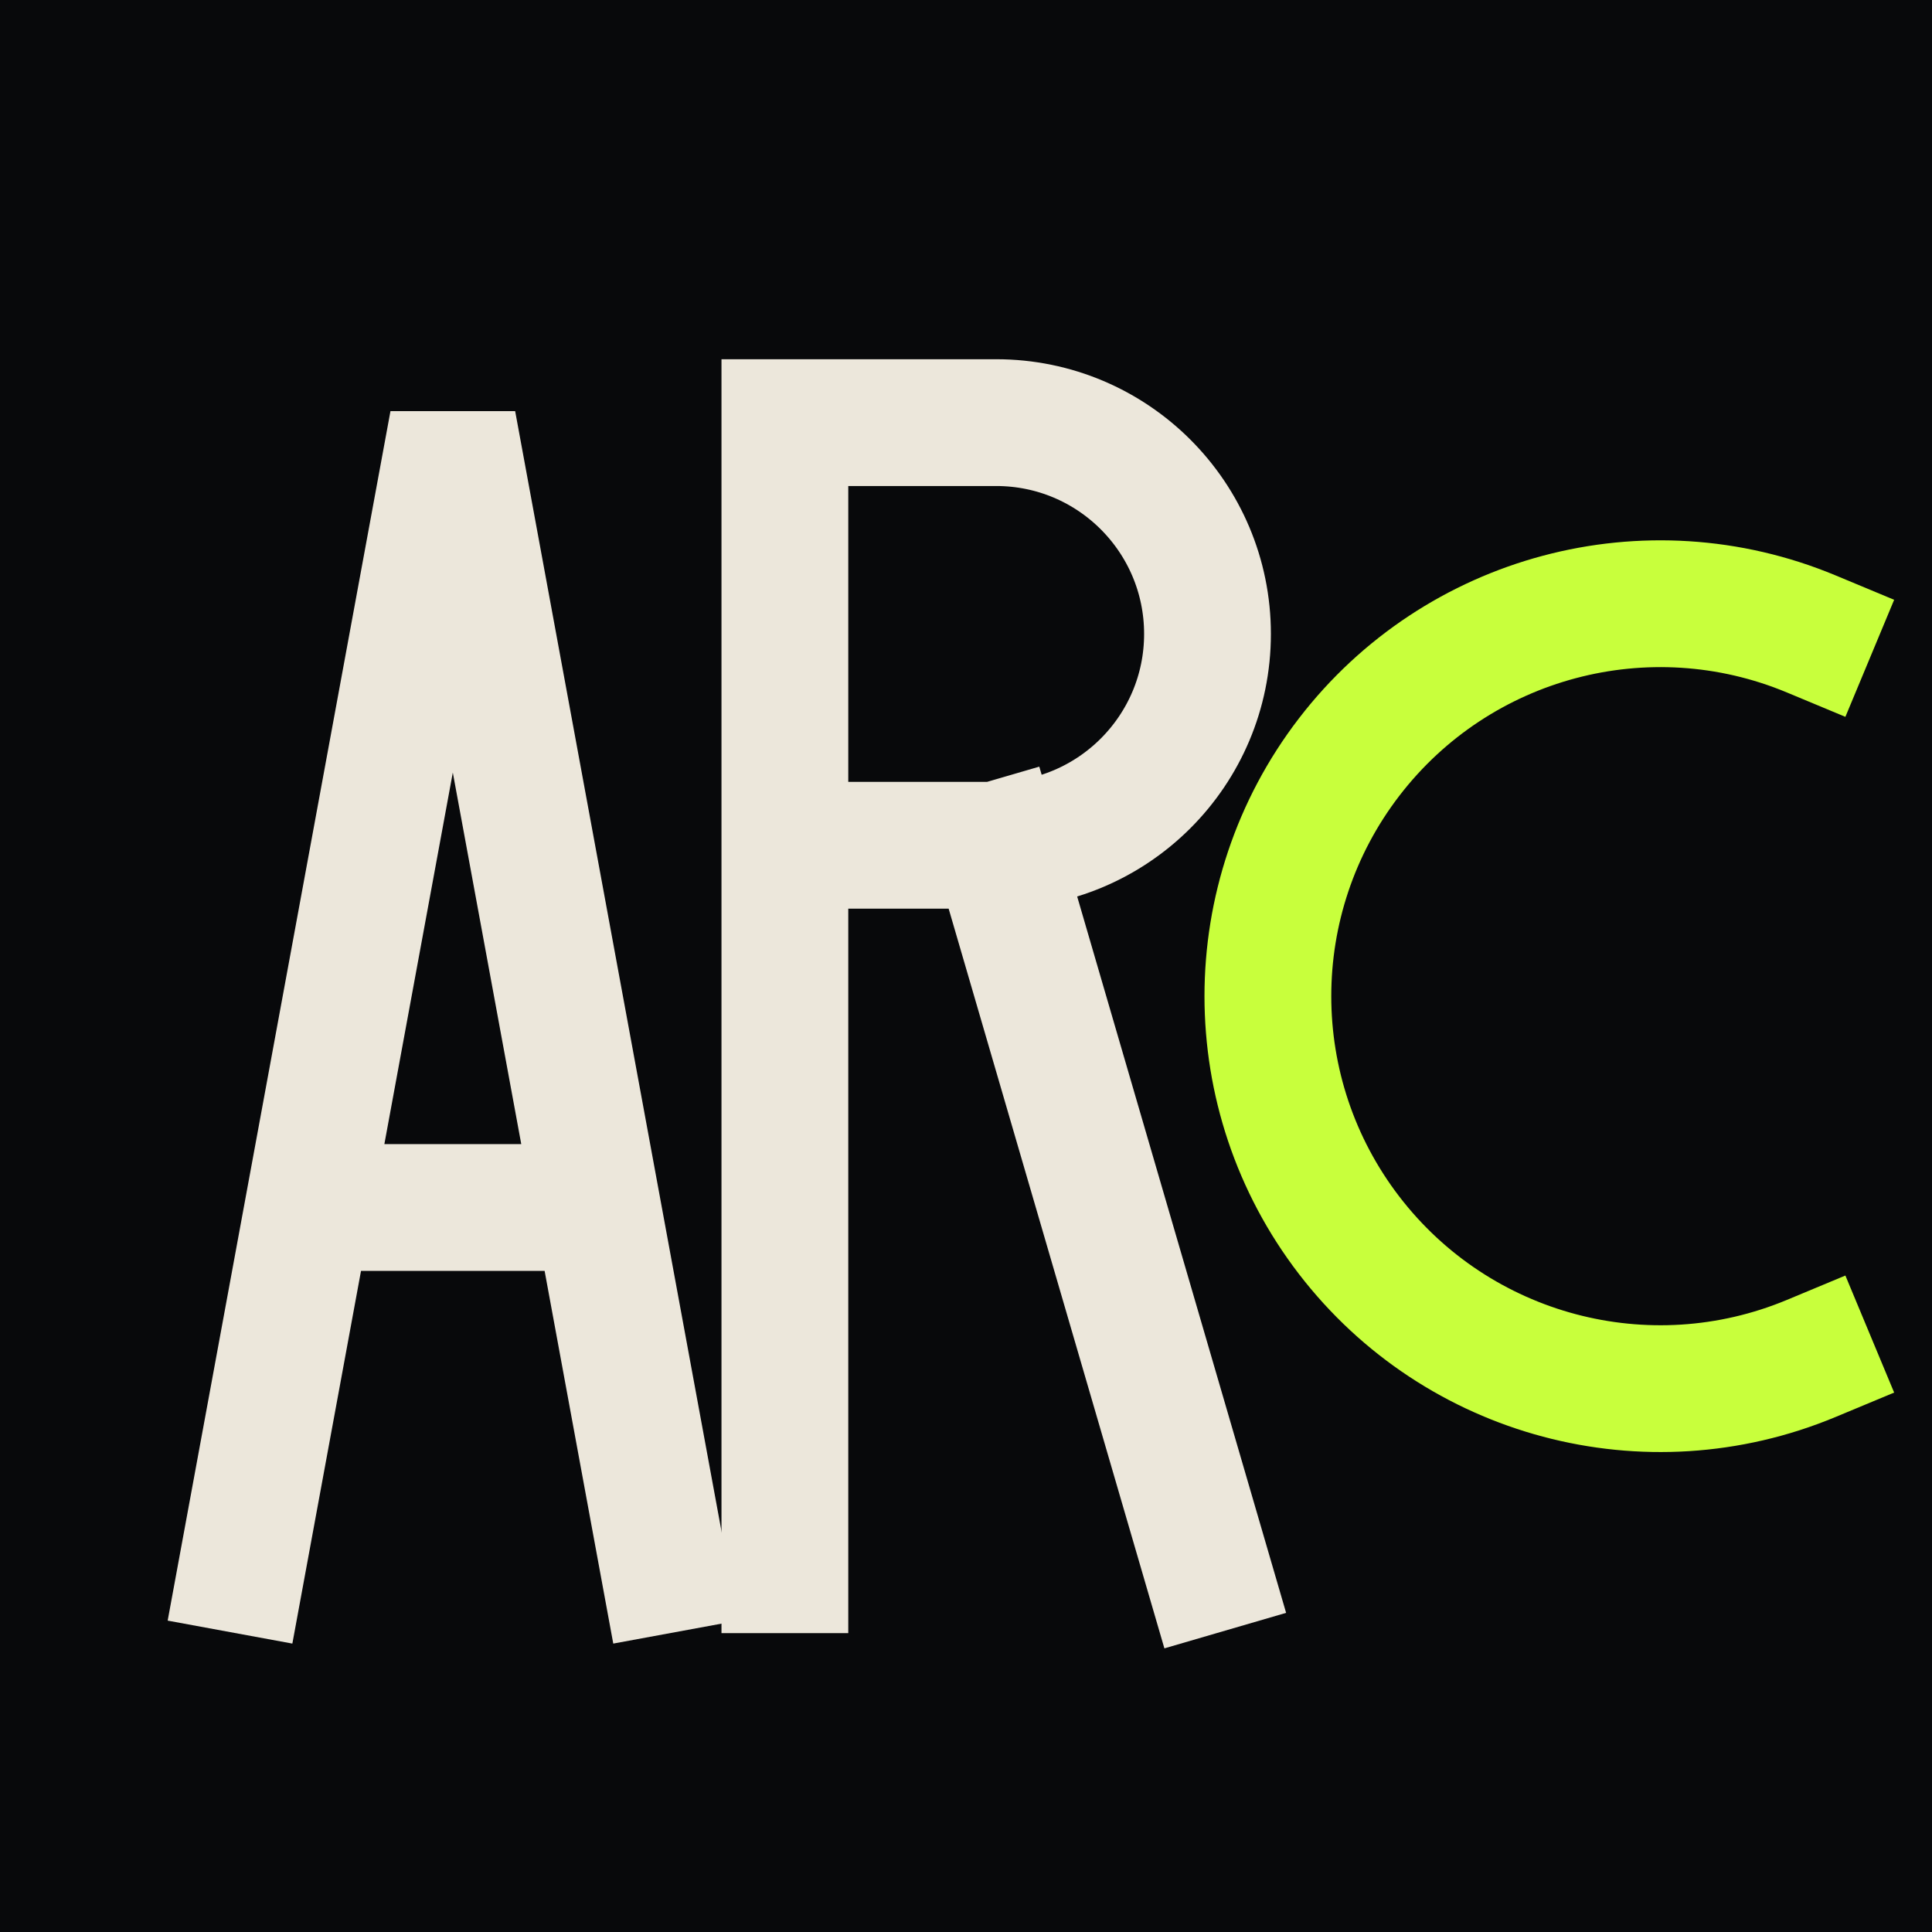
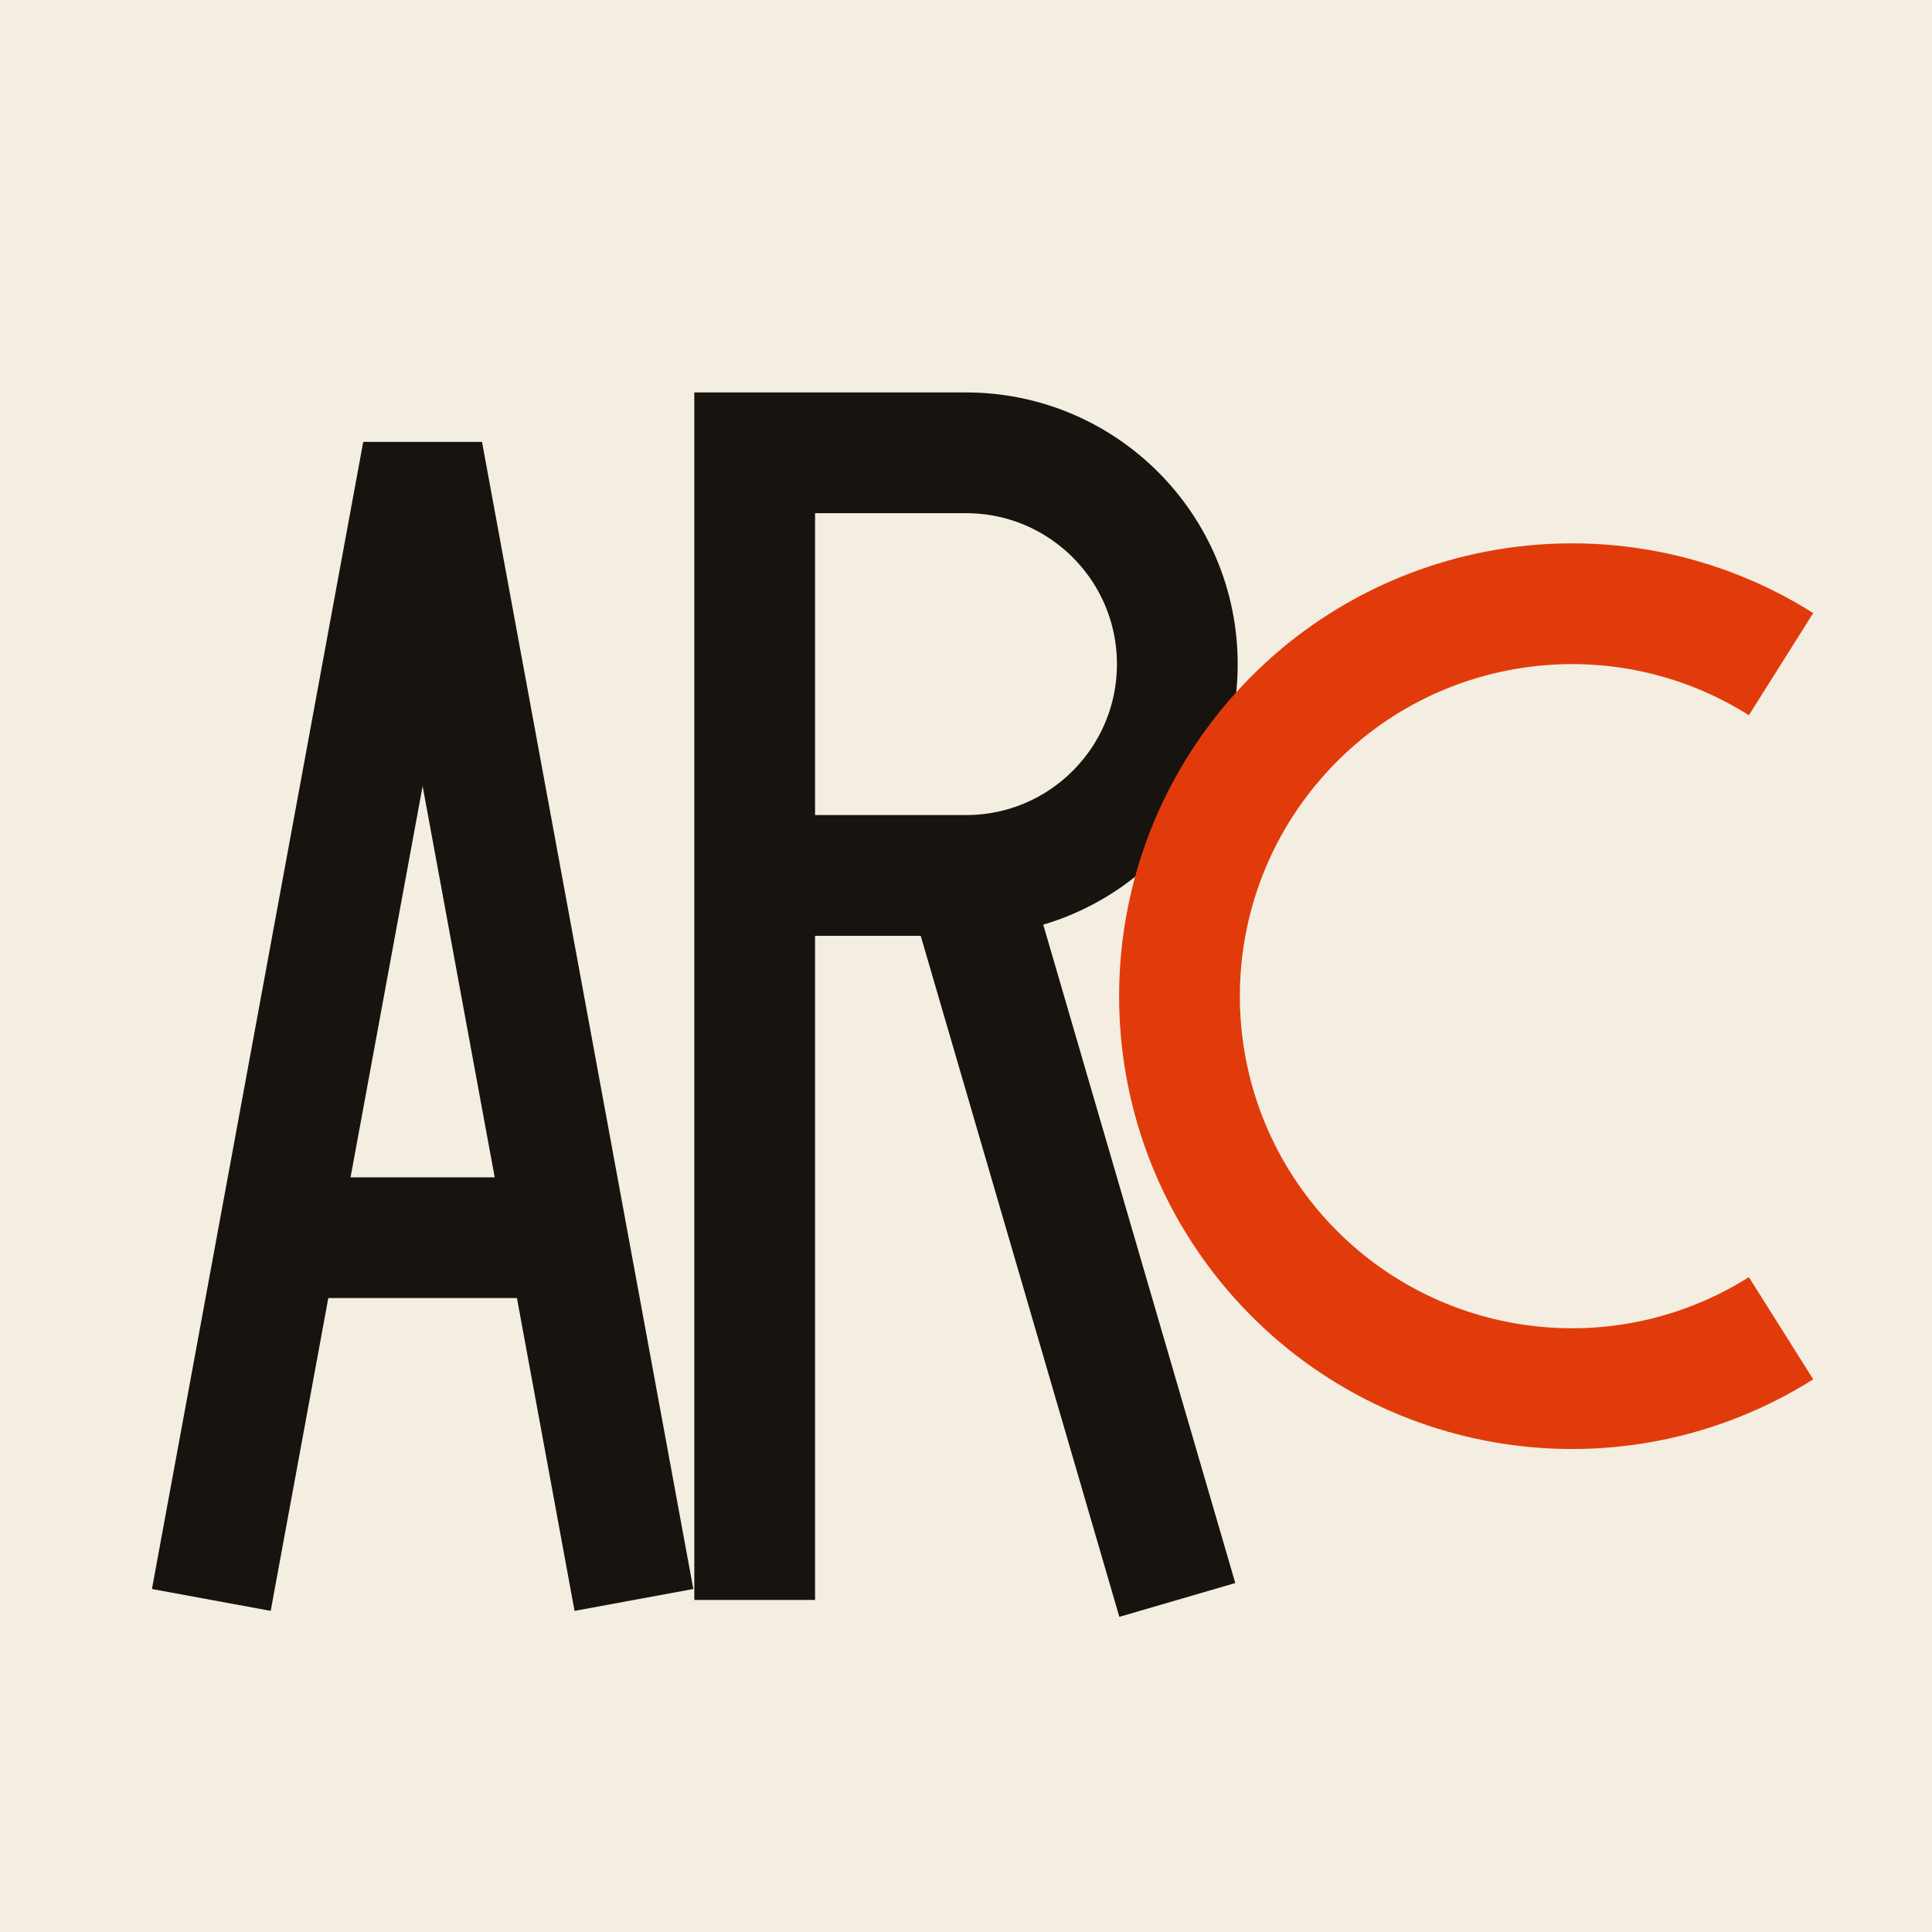
<svg xmlns="http://www.w3.org/2000/svg" viewBox="0 0 64 64" role="img" aria-label="ARC">
-   <rect width="64" height="64" fill="#08090b" />
-   <g fill="none" stroke="#ece7db" stroke-width="4.2" stroke-linejoin="miter" stroke-linecap="square">
-     <path d="M8 52 L15 14 L22 52 M11 40 H19" />
-     <path d="M26 52 V14 H33 A7 7 0 0 1 33 28 H26 M33 28 L40 52" />
+   <rect width="64" height="64" fill="#f3eee1" />
+   <g fill="none" stroke="#17130e" stroke-width="4" stroke-linejoin="miter" stroke-linecap="butt">
+     <path d="M7 53 L14 15 L21 53 M10 41 H18" />
+     <path d="M25 53 V15 H32 A7 7 0 0 1 32 29 H25 M32 29 L39 53" />
  </g>
-   <path d="M60 21 A13 13 0 1 0 60 45" fill="none" stroke="#c8ff3c" stroke-width="4.2" stroke-linecap="square" />
+   <path d="M59 22 A13 13 0 1 0 59 44" fill="none" stroke="#e13b0c" stroke-width="4" />
</svg>
